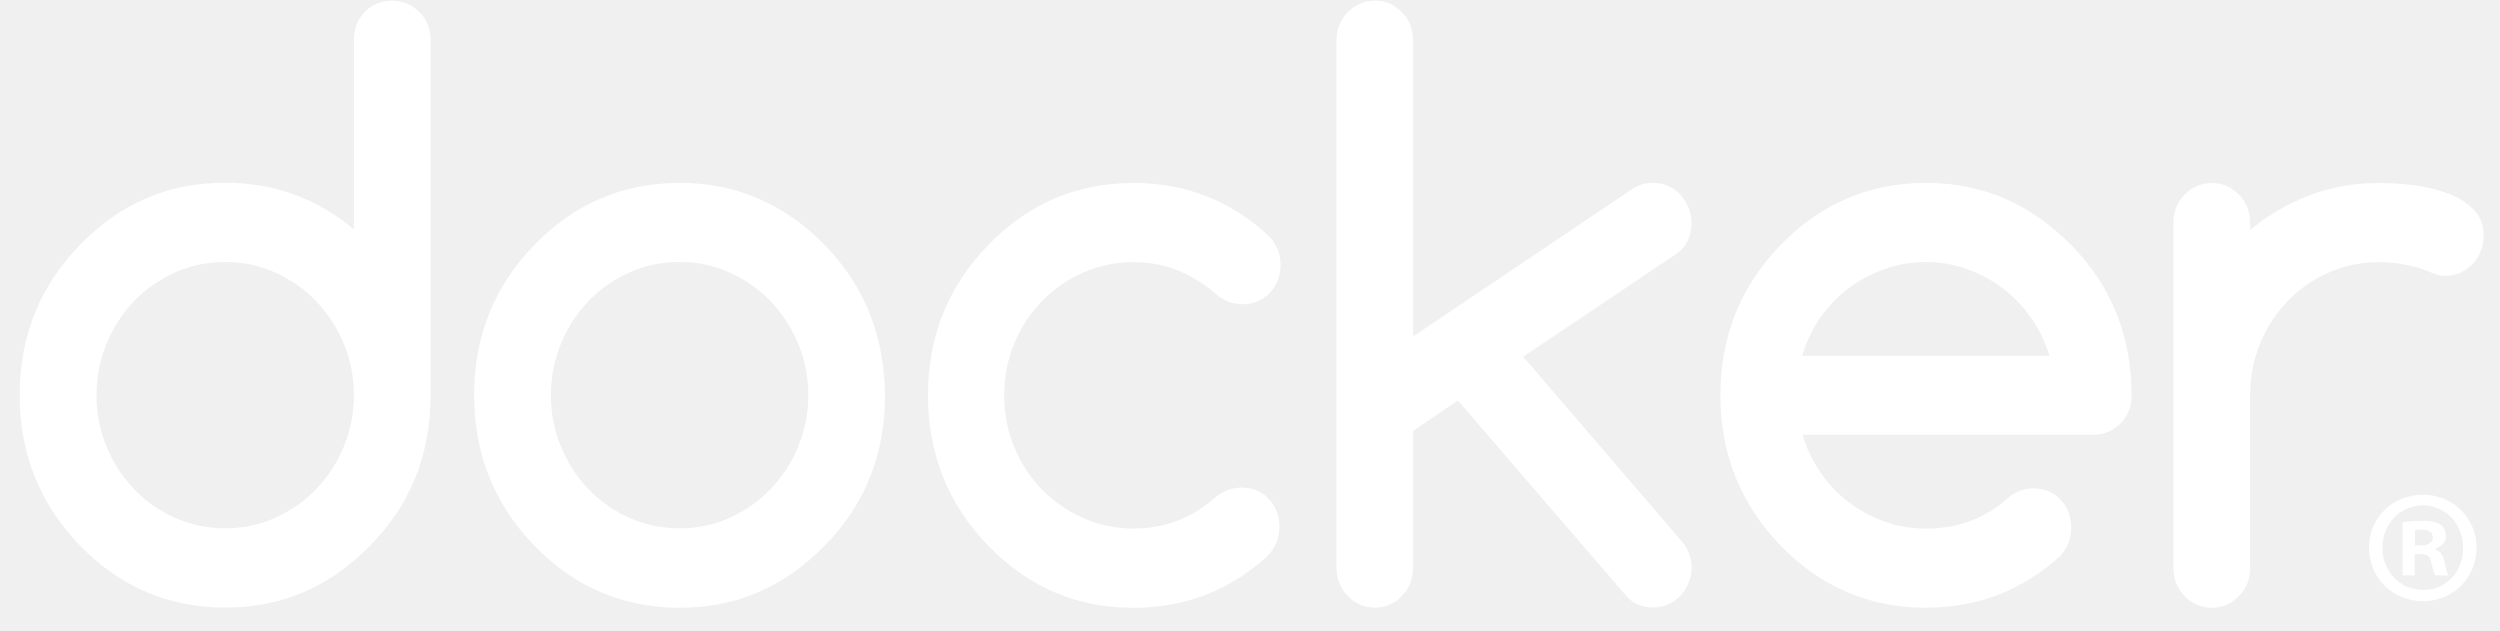
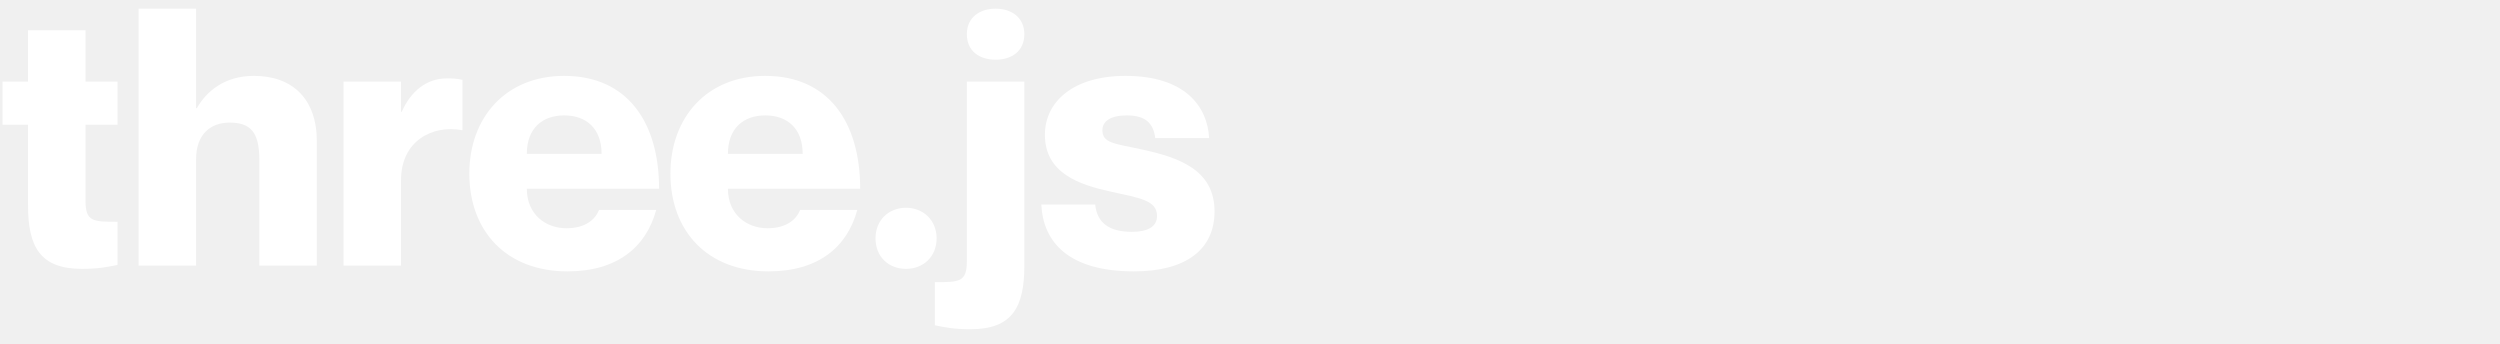
- <svg xmlns="http://www.w3.org/2000/svg" width="107" height="27" viewBox="0 0 107 27" fill="none">
-   <path d="M105.997 23.438C105.997 24.723 105 25.731 103.702 25.731C102.404 25.731 101.393 24.723 101.393 23.438C101.393 22.154 102.417 21.173 103.702 21.173C104.987 21.173 105.997 22.181 105.997 23.438ZM101.967 23.438C101.967 24.447 102.705 25.248 103.716 25.248C104.727 25.248 105.424 24.447 105.424 23.452C105.424 22.458 104.7 21.629 103.703 21.629C102.707 21.629 101.968 22.444 101.968 23.438H101.967ZM103.348 24.626H102.828V22.361C103.032 22.32 103.32 22.292 103.689 22.292C104.113 22.292 104.303 22.361 104.468 22.458C104.591 22.554 104.686 22.734 104.686 22.955C104.686 23.204 104.495 23.398 104.223 23.48V23.508C104.44 23.59 104.564 23.756 104.632 24.06C104.7 24.405 104.741 24.544 104.796 24.626H104.236C104.168 24.544 104.126 24.337 104.058 24.074C104.017 23.825 103.881 23.715 103.593 23.715H103.348V24.627V24.626ZM103.361 23.342H103.606C103.893 23.342 104.125 23.245 104.125 23.011C104.125 22.803 103.976 22.664 103.647 22.664C103.511 22.664 103.415 22.678 103.361 22.694V23.342Z" fill="white" />
-   <path d="M17.948 0.513C17.627 0.195 17.241 0.034 16.779 0.034C16.316 0.034 15.919 0.195 15.61 0.513C15.3 0.83 15.148 1.237 15.148 1.722V9.82C13.558 8.491 11.723 7.821 9.636 7.821C7.209 7.821 5.135 8.707 3.416 10.485C1.697 12.256 0.843 14.399 0.843 16.913C0.843 19.426 1.703 21.564 3.416 23.341C5.135 25.113 7.204 26.005 9.636 26.005C12.067 26.005 14.114 25.119 15.855 23.341C17.575 21.587 18.428 19.445 18.428 16.913V1.722C18.428 1.237 18.27 0.83 17.948 0.513ZM14.716 19.104V19.116C14.429 19.804 14.037 20.409 13.541 20.923C13.044 21.444 12.459 21.851 11.793 22.156C11.12 22.462 10.407 22.611 9.642 22.611C8.876 22.611 8.145 22.462 7.473 22.156C6.801 21.851 6.222 21.444 5.731 20.929C5.24 20.415 4.849 19.81 4.562 19.122C4.276 18.427 4.13 17.692 4.13 16.913C4.13 16.134 4.276 15.398 4.562 14.704C4.849 14.009 5.241 13.411 5.731 12.896C6.222 12.382 6.807 11.975 7.473 11.669C8.145 11.364 8.865 11.214 9.642 11.214C10.419 11.214 11.12 11.364 11.793 11.669C12.465 11.975 13.044 12.382 13.541 12.902C14.037 13.423 14.429 14.028 14.716 14.71C15.002 15.398 15.148 16.129 15.148 16.907C15.148 17.685 15.002 18.421 14.716 19.104Z" fill="white" />
-   <path d="M90.588 13.424C90.161 12.346 89.511 11.37 88.658 10.496L88.647 10.49C86.91 8.719 84.834 7.827 82.427 7.827C80.019 7.827 77.925 8.712 76.206 10.49C74.487 12.262 73.634 14.405 73.634 16.918C73.634 19.432 74.494 21.569 76.206 23.347C77.925 25.118 79.995 26.01 82.427 26.01C84.635 26.01 86.547 25.274 88.173 23.802C88.487 23.467 88.647 23.06 88.647 22.586C88.647 22.113 88.495 21.695 88.184 21.377C87.875 21.06 87.483 20.898 87.015 20.898C86.607 20.91 86.244 21.048 85.934 21.323C85.443 21.754 84.911 22.084 84.333 22.299C83.754 22.515 83.122 22.623 82.433 22.623C81.825 22.623 81.24 22.527 80.686 22.33C80.129 22.133 79.61 21.863 79.148 21.51C78.679 21.157 78.277 20.738 77.932 20.241C77.587 19.75 77.324 19.205 77.149 18.607H89.583C90.044 18.607 90.43 18.446 90.752 18.128C91.074 17.811 91.232 17.404 91.232 16.919C91.232 15.662 91.014 14.495 90.589 13.424H90.588ZM77.136 15.231C77.306 14.638 77.563 14.094 77.908 13.597C78.253 13.106 78.662 12.681 79.129 12.328C79.603 11.975 80.117 11.706 80.684 11.508C81.25 11.311 81.829 11.215 82.427 11.215C83.024 11.215 83.602 11.311 84.162 11.508C84.723 11.706 85.239 11.975 85.7 12.328C86.168 12.681 86.576 13.1 86.921 13.597C87.272 14.088 87.536 14.633 87.717 15.231H77.135H77.136Z" fill="white" />
-   <path d="M105.868 8.964C105.576 8.671 105.207 8.443 104.763 8.275C104.319 8.108 103.834 7.994 103.302 7.928C102.776 7.862 102.279 7.833 101.818 7.833C100.77 7.833 99.789 8.006 98.865 8.353C97.942 8.701 97.088 9.197 96.304 9.843V9.521C96.304 9.054 96.147 8.659 95.825 8.33C95.504 8.001 95.124 7.833 94.674 7.833C94.224 7.833 93.826 8.001 93.505 8.33C93.183 8.659 93.025 9.06 93.025 9.521V24.323C93.025 24.79 93.183 25.185 93.505 25.514C93.826 25.843 94.212 26.011 94.674 26.011C95.136 26.011 95.509 25.843 95.825 25.514C96.147 25.185 96.304 24.784 96.304 24.323V16.919C96.304 16.129 96.451 15.387 96.737 14.692C97.024 13.998 97.415 13.399 97.912 12.885C98.41 12.37 98.994 11.963 99.66 11.669C100.332 11.37 101.046 11.22 101.812 11.22C102.579 11.22 103.302 11.358 103.963 11.627C104.226 11.747 104.455 11.807 104.653 11.807C104.881 11.807 105.097 11.765 105.296 11.675C105.495 11.586 105.67 11.466 105.817 11.31C105.963 11.155 106.079 10.976 106.167 10.766C106.255 10.562 106.302 10.341 106.302 10.101C106.302 9.635 106.156 9.257 105.864 8.964H105.869H105.868Z" fill="white" />
-   <path d="M37.227 13.429C36.8 12.358 36.163 11.376 35.304 10.491C33.568 8.719 31.493 7.827 29.084 7.827C26.675 7.827 24.583 8.713 22.864 10.491C21.145 12.262 20.293 14.405 20.293 16.919C20.293 19.432 21.152 21.57 22.864 23.347C24.583 25.119 26.653 26.011 29.084 26.011C31.516 26.011 33.562 25.125 35.304 23.347C37.023 21.593 37.877 19.451 37.877 16.919C37.864 15.662 37.648 14.501 37.228 13.429H37.227ZM34.164 19.104V19.116C33.877 19.804 33.486 20.408 32.989 20.923C32.493 21.444 31.908 21.851 31.241 22.156C30.575 22.461 29.856 22.611 29.09 22.611C28.325 22.611 27.594 22.461 26.922 22.156C26.249 21.851 25.67 21.444 25.18 20.929C24.689 20.415 24.297 19.81 24.011 19.122C23.724 18.427 23.578 17.691 23.578 16.913C23.578 16.134 23.724 15.398 24.011 14.704C24.297 14.009 24.689 13.411 25.18 12.896C25.671 12.382 26.255 11.975 26.922 11.669C27.594 11.364 28.313 11.214 29.09 11.214C29.867 11.214 30.569 11.364 31.241 11.669C31.914 11.975 32.493 12.382 32.989 12.902C33.486 13.423 33.877 14.028 34.164 14.71C34.45 15.398 34.597 16.129 34.597 16.907C34.597 17.685 34.45 18.421 34.164 19.104Z" fill="white" />
-   <path d="M72.394 9.515C72.394 9.288 72.347 9.072 72.26 8.868C72.172 8.665 72.055 8.48 71.909 8.324C71.763 8.168 71.588 8.042 71.389 7.959C71.19 7.875 70.974 7.827 70.746 7.827C70.419 7.827 70.126 7.911 69.869 8.085L60.481 14.4V1.734C60.481 1.255 60.324 0.854 60.002 0.525C59.681 0.196 59.301 0.028 58.851 0.028C58.401 0.028 58.003 0.196 57.681 0.525C57.36 0.854 57.202 1.255 57.202 1.734V24.3C57.202 24.766 57.36 25.168 57.681 25.503C58.003 25.838 58.388 26.005 58.851 26.005C59.313 26.005 59.687 25.838 60.002 25.503C60.324 25.168 60.481 24.766 60.481 24.3V18.44L62.399 17.141L69.653 25.562C69.946 25.855 70.314 25.999 70.752 25.999C70.98 25.999 71.197 25.957 71.395 25.868C71.594 25.784 71.769 25.658 71.915 25.503C72.061 25.348 72.178 25.168 72.266 24.958C72.354 24.755 72.4 24.533 72.4 24.312C72.4 23.869 72.249 23.474 71.944 23.127L65.192 15.268L71.768 10.851C72.189 10.558 72.394 10.109 72.394 9.504V9.516L72.394 9.515Z" fill="white" />
-   <path d="M44.599 12.885C45.101 12.37 45.687 11.963 46.359 11.669C47.031 11.37 47.744 11.22 48.51 11.22C49.2 11.22 49.837 11.34 50.428 11.579C51.012 11.818 51.574 12.172 52.105 12.632C52.42 12.889 52.777 13.021 53.175 13.021C53.648 13.021 54.034 12.86 54.344 12.536C54.654 12.212 54.806 11.806 54.806 11.321C54.806 10.836 54.618 10.387 54.239 10.04C52.625 8.568 50.714 7.831 48.51 7.831C46.084 7.831 44.009 8.717 42.29 10.495C40.571 12.266 39.718 14.409 39.718 16.923C39.718 19.436 40.578 21.573 42.29 23.351C44.009 25.123 46.078 26.015 48.51 26.015C50.708 26.015 52.62 25.279 54.239 23.805C54.584 23.447 54.759 23.034 54.759 22.555C54.759 22.076 54.607 21.663 54.298 21.346C53.988 21.028 53.596 20.867 53.129 20.867C52.732 20.879 52.386 20.998 52.094 21.226C51.568 21.692 51.019 22.039 50.428 22.273C49.844 22.506 49.206 22.62 48.511 22.62C47.745 22.62 47.032 22.47 46.359 22.171C45.687 21.872 45.103 21.465 44.599 20.956C44.097 20.448 43.699 19.837 43.413 19.149C43.126 18.454 42.98 17.712 42.98 16.922C42.98 16.132 43.126 15.39 43.413 14.695C43.699 14.001 44.096 13.403 44.599 12.888V12.882L44.599 12.885Z" fill="white" />
+ <svg xmlns="http://www.w3.org/2000/svg" width="160" height="22" viewBox="0 0 160 22" fill="none">
+   <path class="letter t" d="M7.521 7.984V5.224H5.474V1.935H1.794V5.224H0.161V7.984H1.794V13.136C1.794 15.781 2.553 17.207 5.244 17.207C6.279 17.207 6.854 17.092 7.521 16.954V14.194C5.957 14.194 5.474 14.194 5.474 12.86V7.984H7.521Z" fill="white" />
+   <path class="letter h" d="M16.252 4.856C14.366 4.856 13.216 5.845 12.595 6.926H12.549V0.555H8.869V17H12.549V10.192C12.549 8.559 13.515 7.846 14.688 7.846C16.022 7.846 16.597 8.444 16.597 10.215V17H20.277V9.042C20.277 6.351 18.736 4.856 16.252 4.856Z" fill="white" />
+   <path class="letter r" d="M28.587 5.017C27.299 5.017 26.287 5.845 25.712 7.156H25.666V5.224H21.986V17H25.666V11.526C25.666 9.019 27.667 7.984 29.553 8.329H29.599V5.109C29.185 5.017 28.909 5.017 28.587 5.017Z" fill="white" />
+   <path class="letter e" d="M36.247 14.608C34.936 14.608 33.717 13.734 33.717 12.078H42.181C42.181 7.8 40.134 4.856 36.109 4.856C32.36 4.856 30.037 7.524 30.037 11.112C30.037 14.792 32.406 17.368 36.316 17.368C39.513 17.368 41.353 15.804 41.997 13.435H38.34C38.11 14.01 37.512 14.608 36.247 14.608ZM36.109 7.386C37.512 7.386 38.501 8.214 38.501 9.847H33.717C33.717 8.214 34.706 7.386 36.109 7.386Z" fill="white" />
+   <path class="letter e" d="M49.117 14.608C47.806 14.608 46.587 13.734 46.587 12.078H55.051C55.051 7.8 53.004 4.856 48.979 4.856C45.23 4.856 42.907 7.524 42.907 11.112C42.907 14.792 45.276 17.368 49.186 17.368C52.383 17.368 54.223 15.804 54.867 13.435H51.21C50.98 14.01 50.382 14.608 49.117 14.608ZM48.979 7.386C50.382 7.386 51.371 8.214 51.371 9.847H46.587C46.587 8.214 47.576 7.386 48.979 7.386Z" fill="white" />
+   <path class="letter dot" d="M57.988 17.207C59.069 17.207 59.943 16.448 59.943 15.252C59.943 14.079 59.069 13.297 57.988 13.297C56.884 13.297 56.033 14.079 56.033 15.252C56.033 16.448 56.884 17.207 57.988 17.207Z" fill="white" />
+   <path class="letter j" d="M63.718 3.821C64.753 3.821 65.558 3.269 65.558 2.188C65.558 1.13 64.753 0.555 63.718 0.555C62.683 0.555 61.878 1.13 61.878 2.188C61.878 3.269 62.683 3.821 63.718 3.821ZM61.878 5.224V16.724C61.878 18.058 61.395 18.058 59.831 18.058V20.818C60.498 20.956 61.073 21.071 62.108 21.071C64.799 21.071 65.558 19.645 65.558 17V5.224H61.878Z" fill="white" />
+   <path class="letter s" d="M73.107 9.571C71.29 9.18 70.554 9.157 70.554 8.329C70.554 7.754 71.083 7.386 72.118 7.386C73.314 7.386 73.82 7.892 73.935 8.835H77.385C77.27 6.765 75.798 4.856 72.026 4.856C68.714 4.856 66.874 6.489 66.874 8.628C66.874 11.089 69.082 11.825 71.083 12.262C72.946 12.676 74.05 12.814 74.05 13.826C74.05 14.493 73.475 14.838 72.44 14.838C70.991 14.838 70.209 14.263 70.094 13.09H66.644C66.759 15.482 68.369 17.368 72.578 17.368C75.844 17.368 77.73 16.011 77.73 13.527C77.73 10.859 75.43 10.077 73.107 9.571Z" fill="white" />
</svg>
